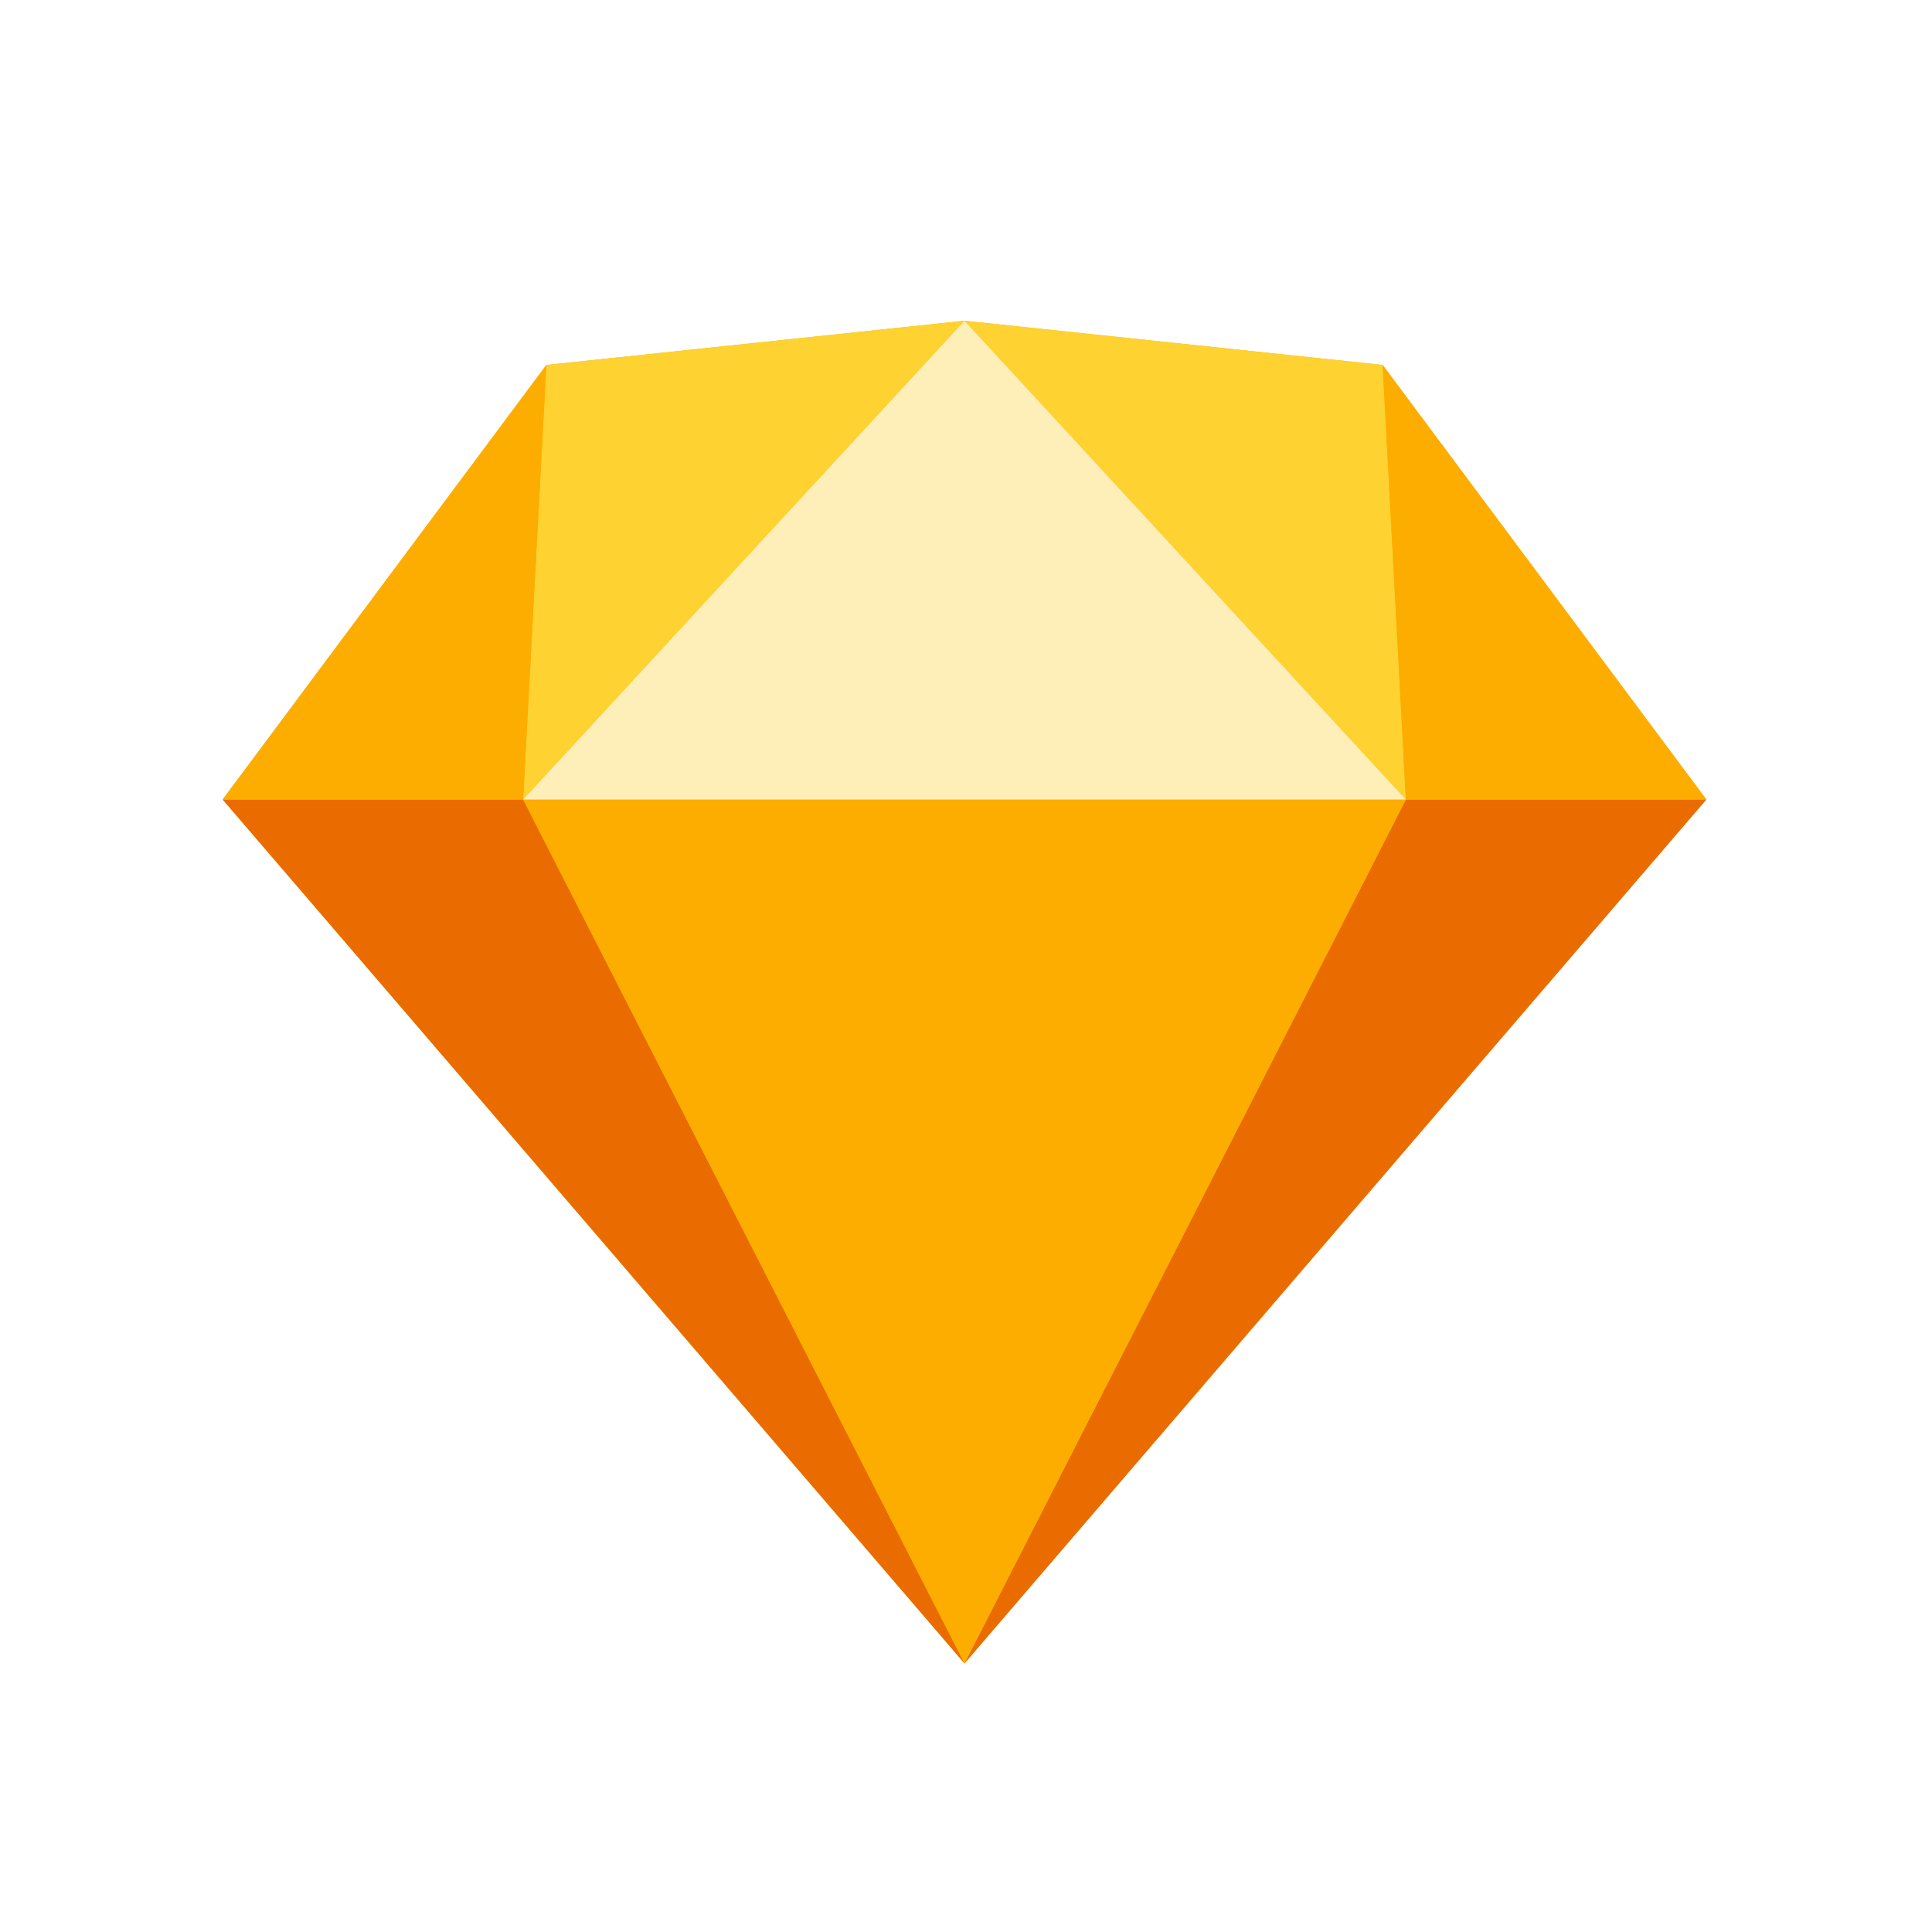
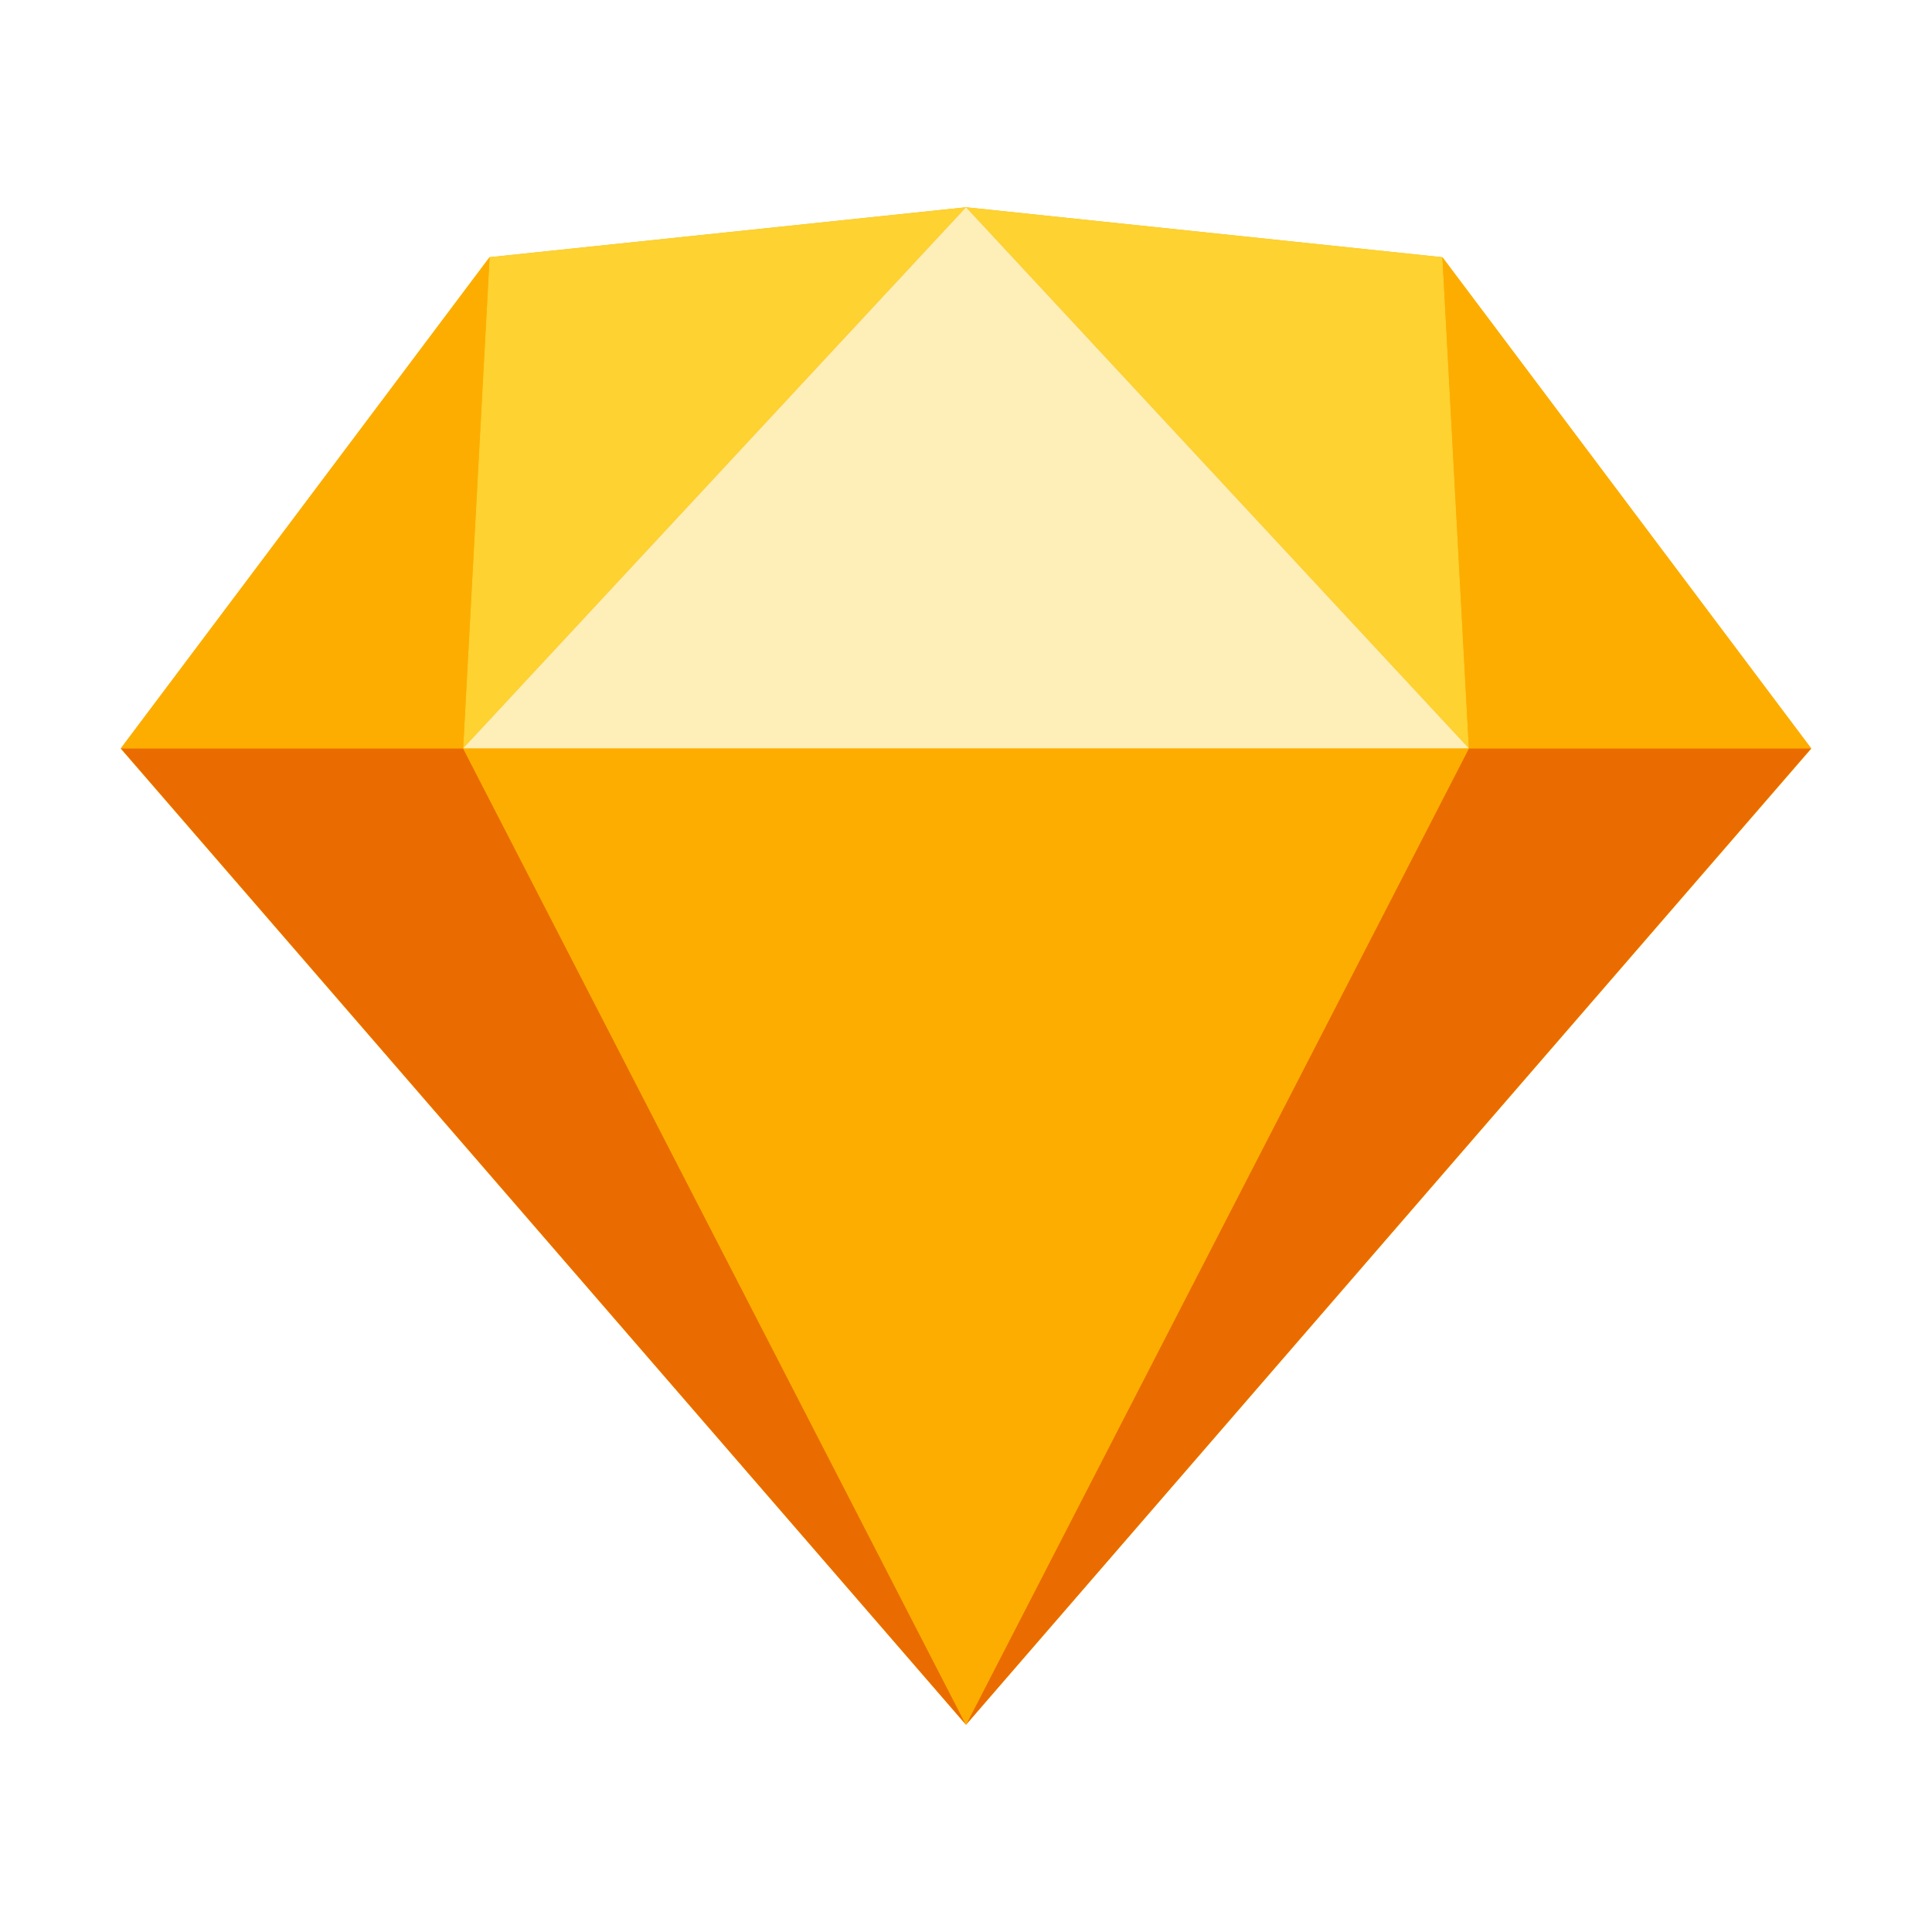
- <svg xmlns="http://www.w3.org/2000/svg" viewBox="0 0 512 512" style="background:#fff">
-   <g fill="none" fill-rule="evenodd">
-     <path d="M144.79,96.715 L255.603,85 L366.415,96.715 L452.206,211.881 L255.603,440.823 L59,211.881 L144.79,96.715 Z" fill="#FDB300" />
-     <g transform="translate(59, 211.8811)">
-       <polygon fill="#EA6C00" points="79.634 0 196.603 228.942 0 0" />
-       <polygon fill="#EA6C00" transform="translate(294.9042, 114.471) scale(-1, 1) translate(-294.9042, -114.471)" points="276.237 0 393.206 228.942 196.603 0" />
-       <polygon fill="#FDAD00" points="79.634 0 313.572 0 196.603 228.942" />
-     </g>
-     <g transform="translate(59, 85)">
-       <polygon fill="#FDD231" points="196.603 0 85.79 11.715 79.634 126.881" />
-       <polygon fill="#FDD231" transform="translate(255.0872, 63.44054) scale(-1, 1) translate(-255.0872, -63.44054)" points="313.572 0 202.759 11.715 196.603 126.881" />
-       <polygon fill="#FDAD00" transform="translate(350.3105, 69.29812) scale(-1, 1) translate(-350.3105, -69.29812)" points="307.415 126.881 393.206 11.715 387.049 126.881" />
-       <polygon fill="#FDAD00" points="0 126.881 85.79 11.715 79.634 126.881" />
-       <polygon fill="#FEEEB7" points="196.603 0 79.634 126.881 313.572 126.881" />
-     </g>
-   </g>
+ <svg xmlns="http://www.w3.org/2000/svg" viewBox="0 0 32 32">
+   <path d="M8.109,4.26,16,3.433l7.891.828L30,12.4,16,28.567,2,12.4Z" style="fill:#fdb300" />
+   <polygon points="7.671 12.395 16 28.567 2 12.395 7.671 12.395" style="fill:#ea6c00" />
+   <polygon points="24.329 12.395 16 28.567 30 12.395 24.329 12.395" style="fill:#ea6c00" />
+   <polygon points="7.671 12.395 24.329 12.395 16 28.567 7.671 12.395" style="fill:#fdad00" />
+   <polygon points="16 3.433 8.109 4.26 7.671 12.395 16 3.433" style="fill:#fdd231" />
+   <polygon points="16 3.433 23.891 4.26 24.329 12.395 16 3.433" style="fill:#fdd231" />
+   <polygon points="30 12.395 23.891 4.26 24.329 12.395 30 12.395" style="fill:#fdad00" />
+   <polygon points="2 12.395 8.109 4.26 7.671 12.395 2 12.395" style="fill:#fdad00" />
+   <polygon points="16 3.433 7.671 12.395 24.329 12.395 16 3.433" style="fill:#feeeb7" />
</svg>
